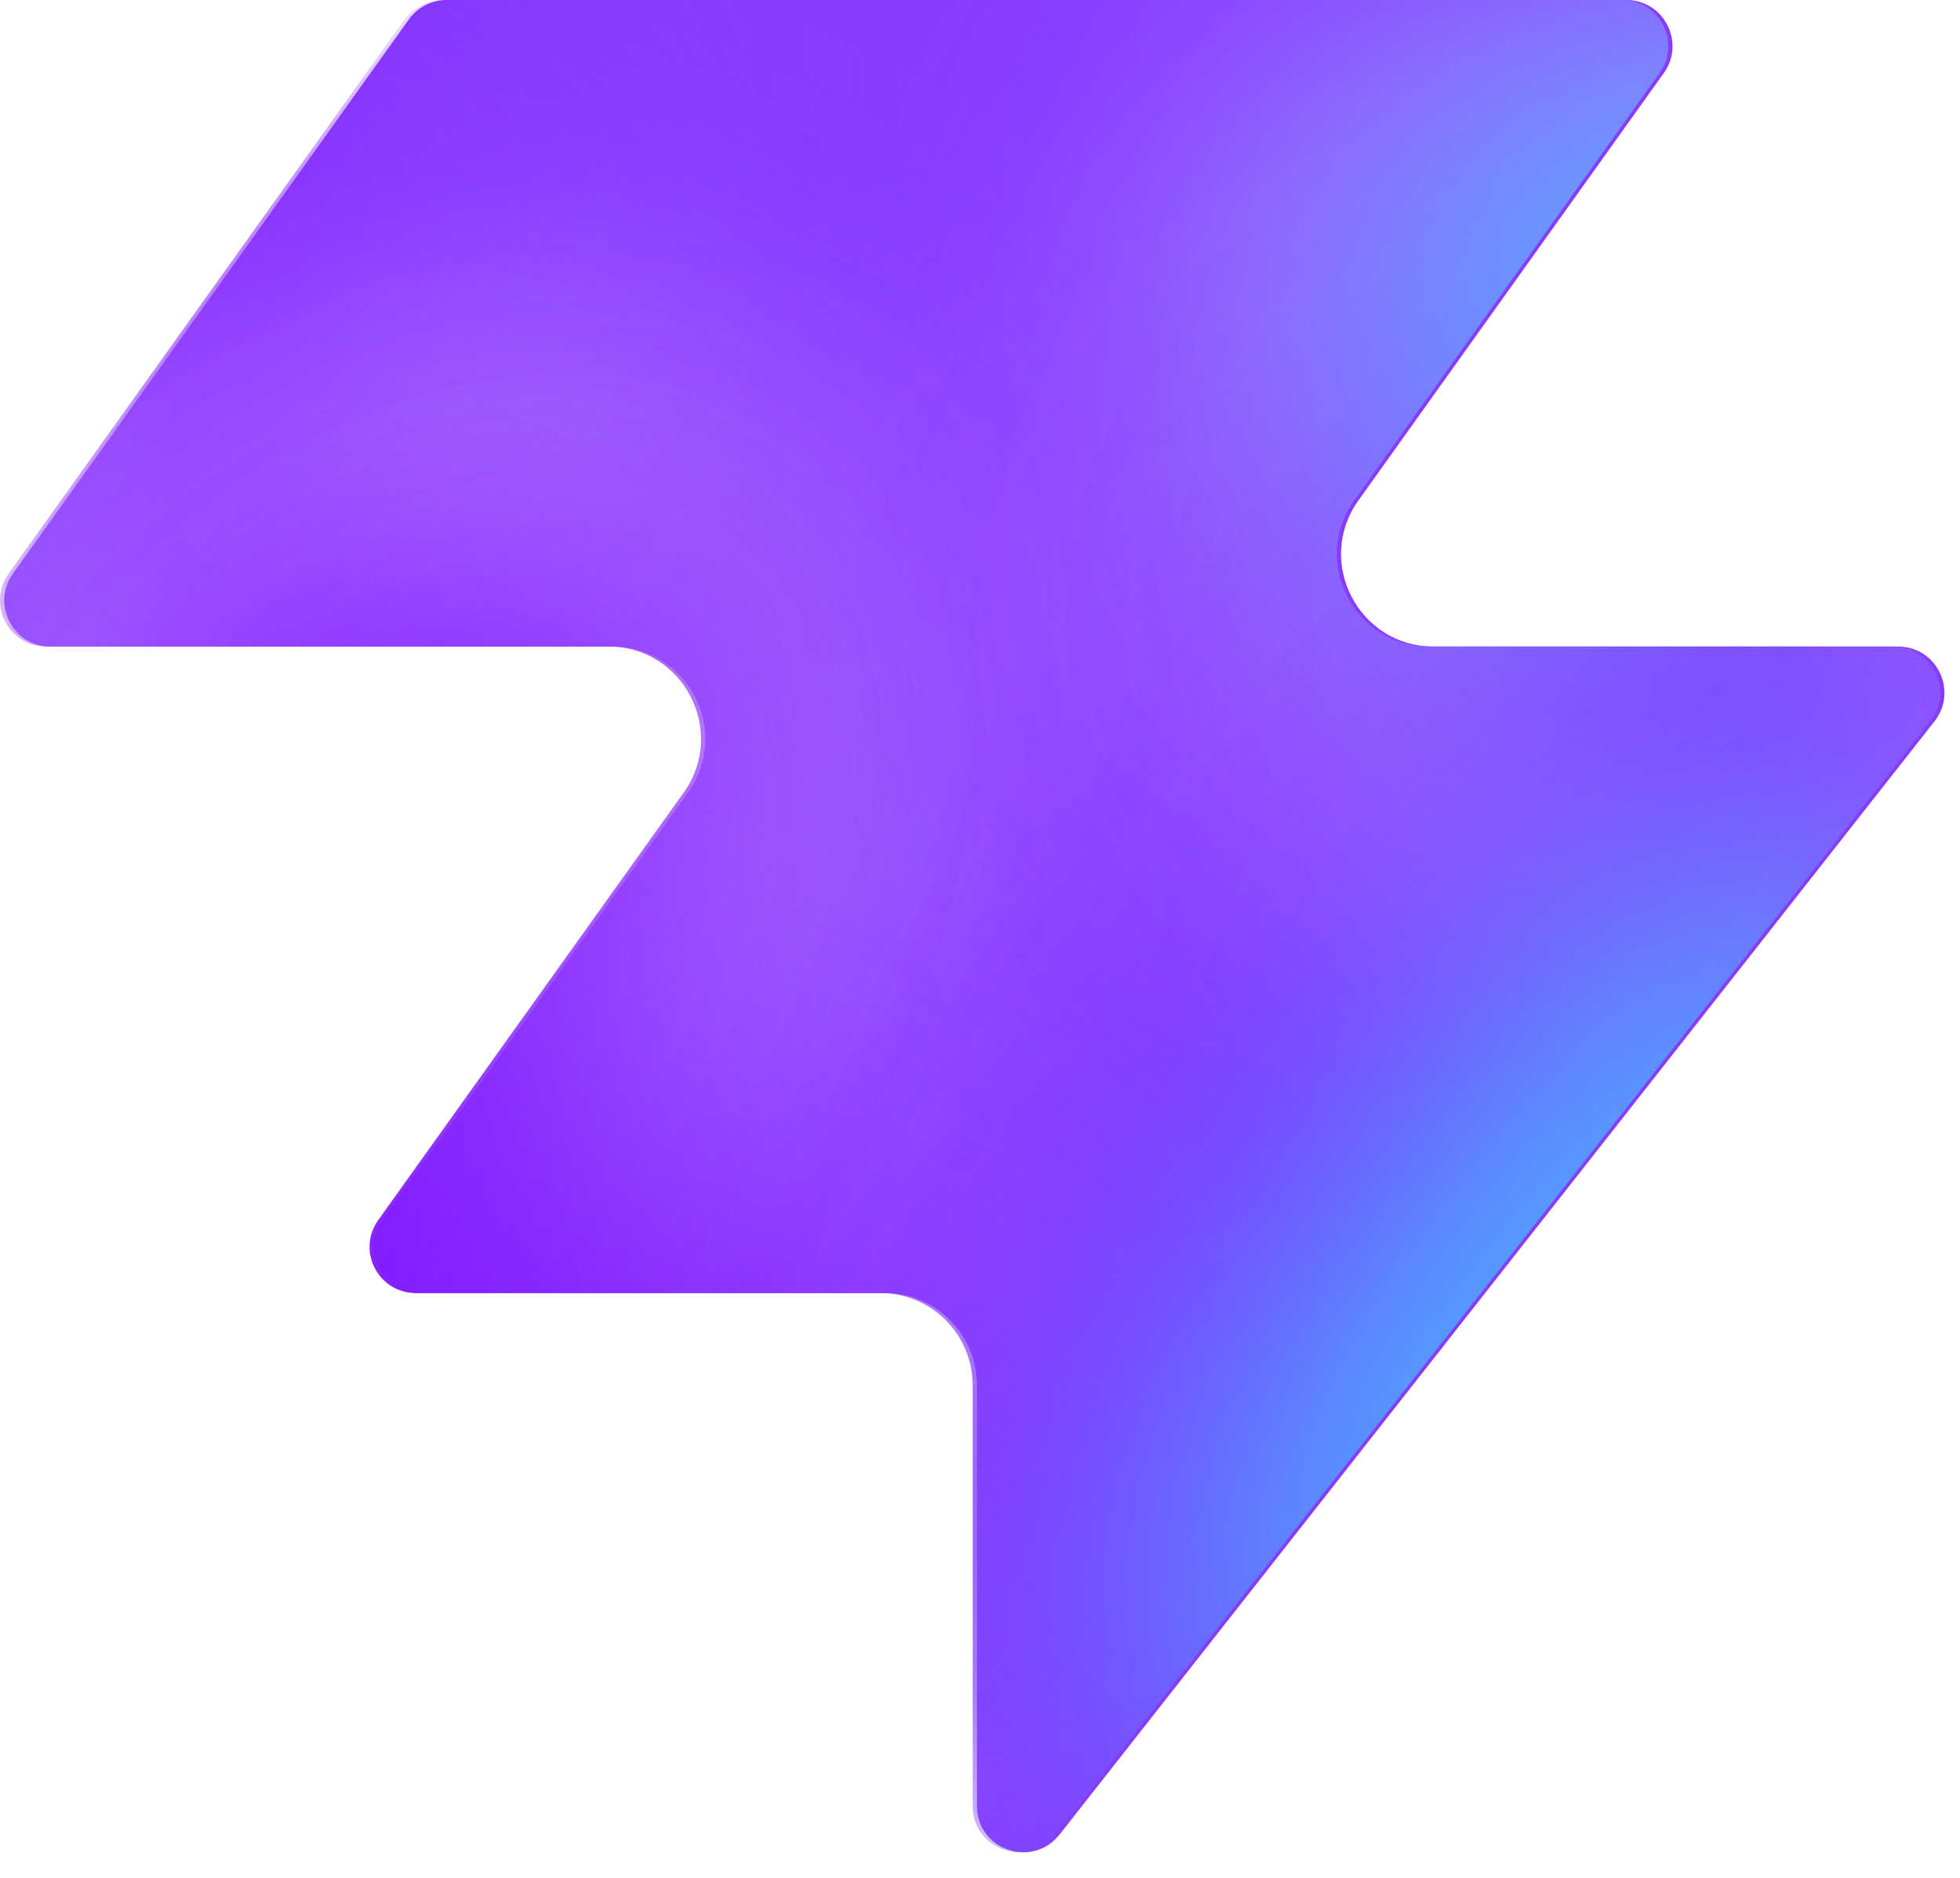
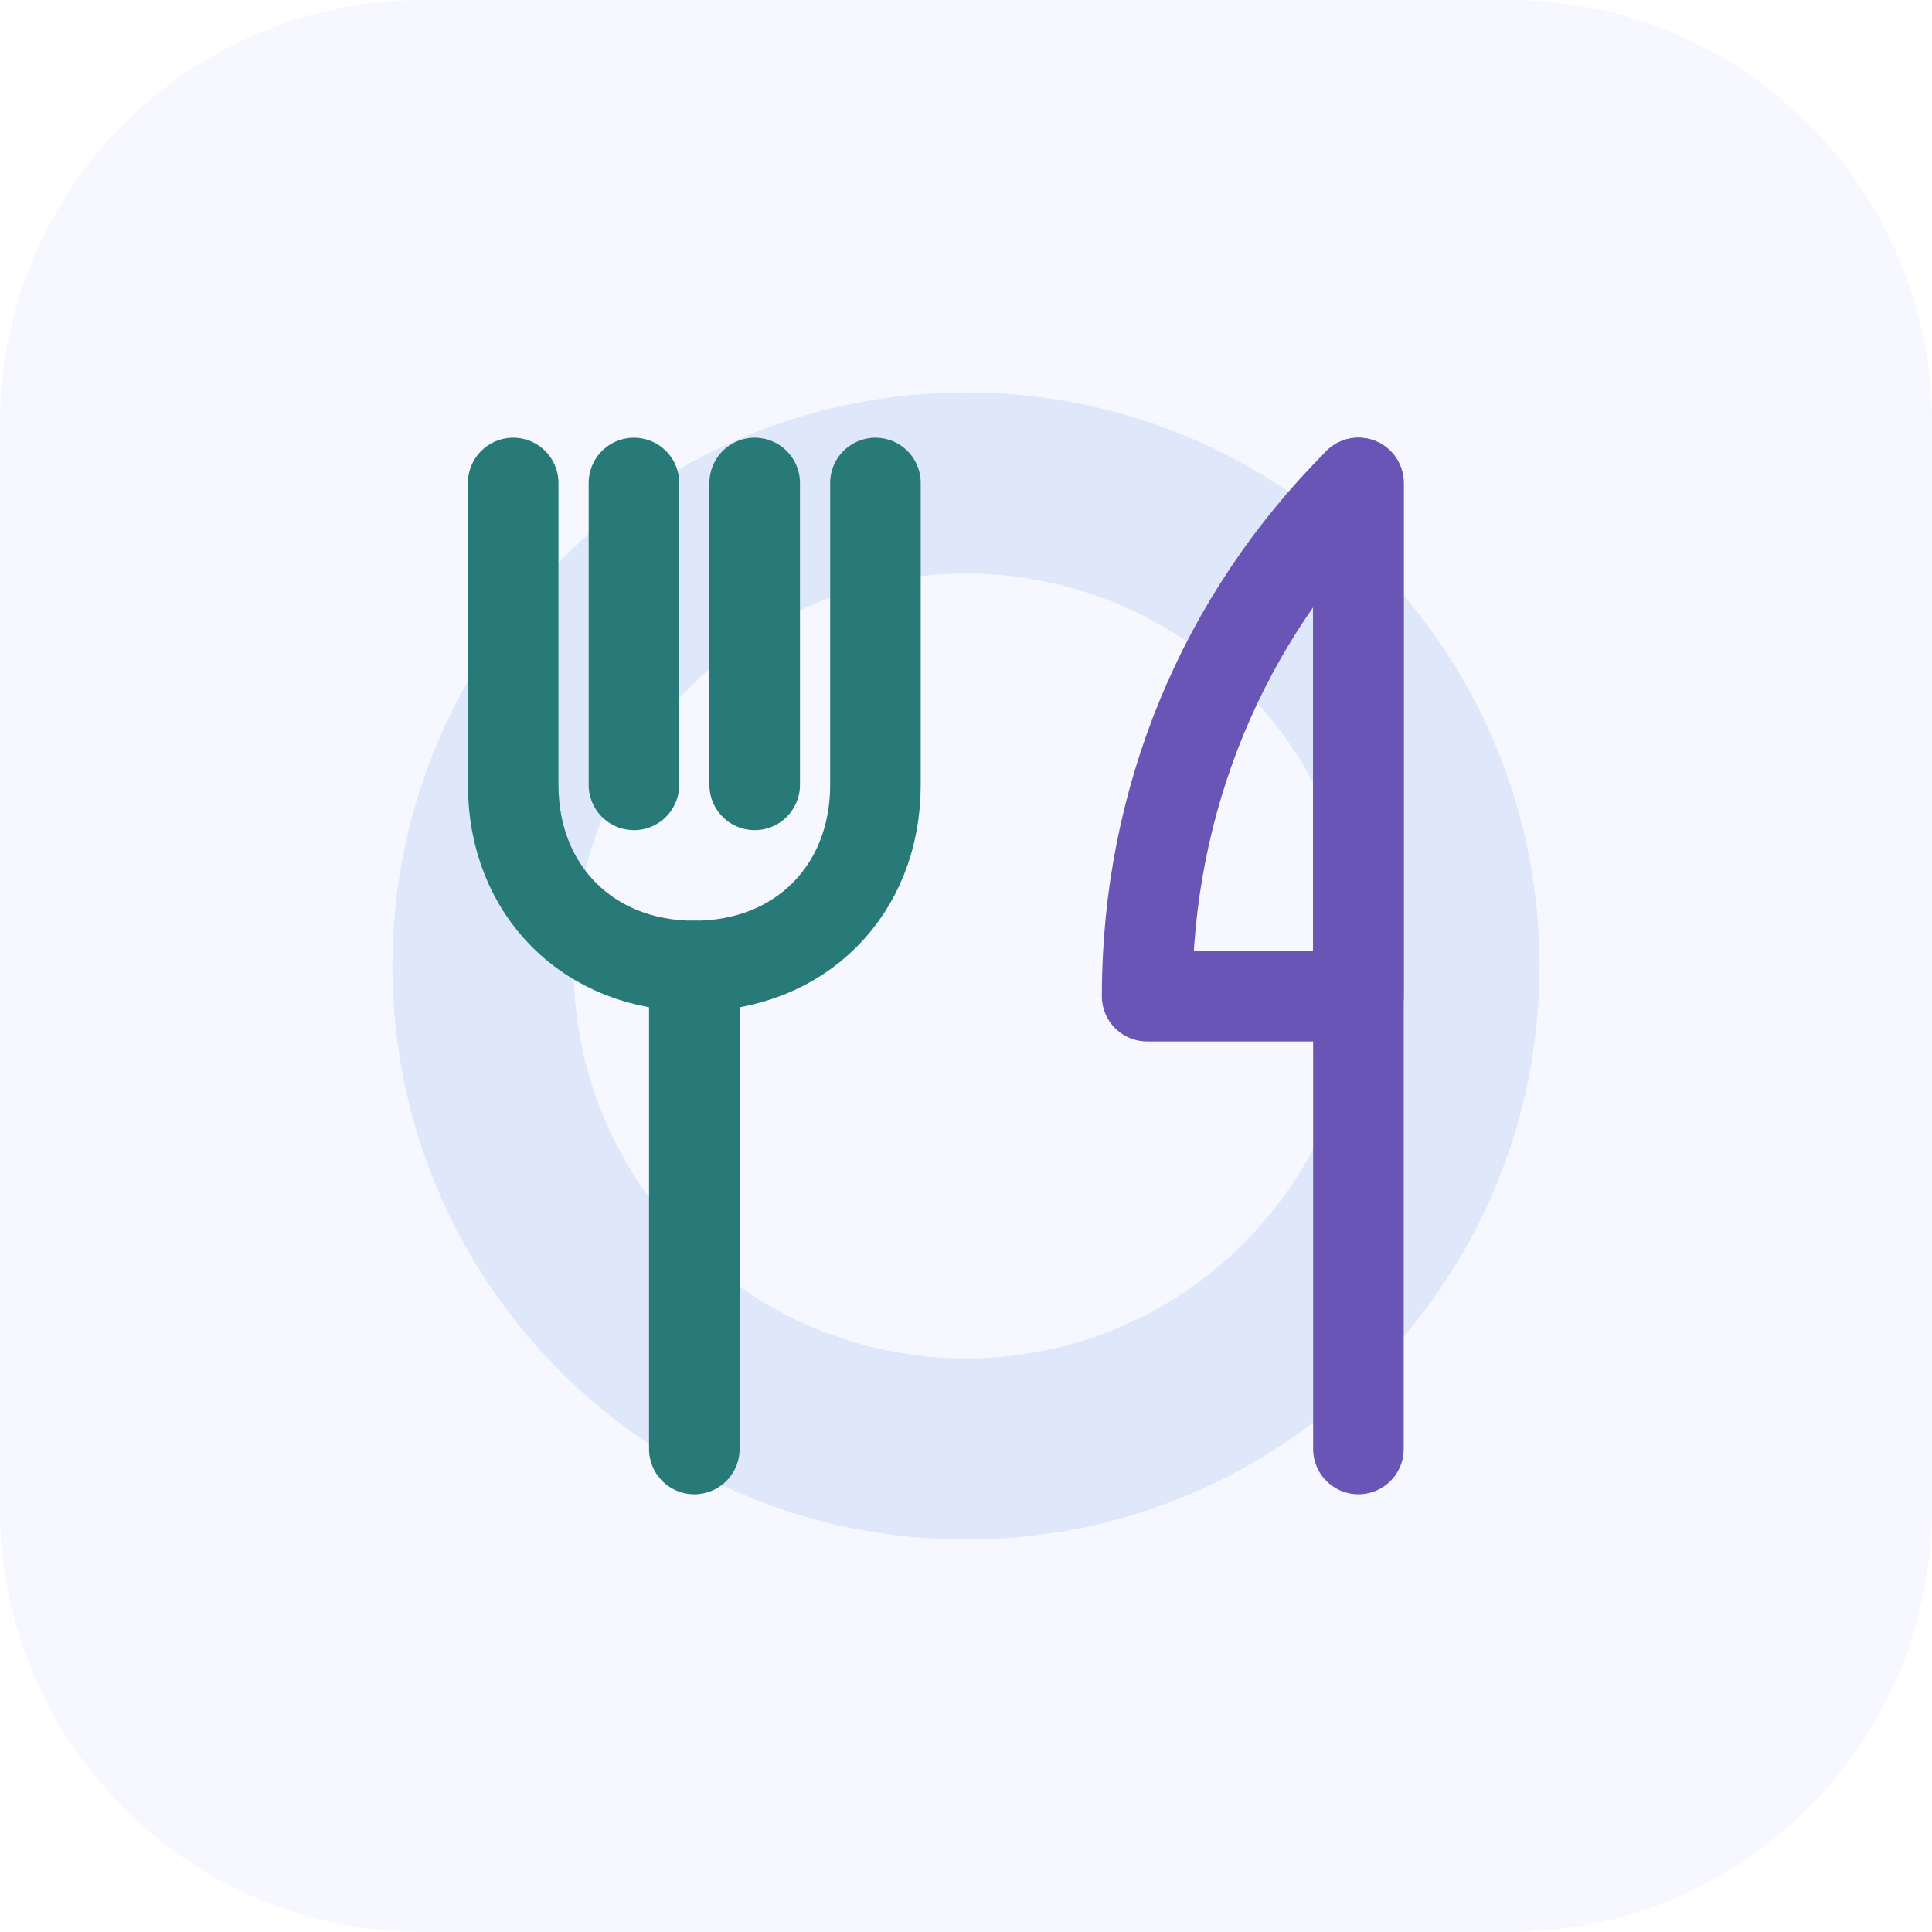
- <svg xmlns="http://www.w3.org/2000/svg" width="48" height="46" fill="none" viewBox="0 0 48 46">
-   <path fill="#863bff" d="M25.946 44.938c-.664.845-2.021.375-2.021-.698V33.937a2.26 2.26 0 0 0-2.262-2.262H10.287c-.92 0-1.456-1.04-.92-1.788l7.48-10.471c1.07-1.497 0-3.578-1.842-3.578H1.237c-.92 0-1.456-1.04-.92-1.788L10.013.474c.214-.297.556-.474.92-.474h28.894c.92 0 1.456 1.04.92 1.788l-7.48 10.471c-1.07 1.498 0 3.579 1.842 3.579h11.377c.943 0 1.473 1.088.89 1.83L25.947 44.94z" style="fill:#863bff;fill:color(display-p3 .525 .23 1);fill-opacity:1" />
-   <mask id="a" width="48" height="46" x="0" y="0" maskUnits="userSpaceOnUse" style="mask-type:alpha">
-     <path fill="#000" d="M25.842 44.938c-.664.844-2.021.375-2.021-.698V33.937a2.26 2.26 0 0 0-2.262-2.262H10.183c-.92 0-1.456-1.04-.92-1.788l7.48-10.471c1.07-1.498 0-3.579-1.842-3.579H1.133c-.92 0-1.456-1.04-.92-1.787L9.91.473c.214-.297.556-.474.92-.474h28.894c.92 0 1.456 1.04.92 1.788l-7.48 10.471c-1.07 1.498 0 3.578 1.842 3.578h11.377c.943 0 1.473 1.088.89 1.832L25.843 44.94z" style="fill:#000;fill-opacity:1" />
-   </mask>
-   <g mask="url(#a)">
-     <g filter="url(#b)">
-       <ellipse cx="5.508" cy="14.704" fill="#ede6ff" rx="5.508" ry="14.704" style="fill:#ede6ff;fill:color(display-p3 .927 .903 1);fill-opacity:1" transform="matrix(.00324 1 1 -.00324 -4.47 31.516)" />
-     </g>
-     <g filter="url(#c)">
-       <ellipse cx="10.399" cy="29.851" fill="#ede6ff" rx="10.399" ry="29.851" style="fill:#ede6ff;fill:color(display-p3 .927 .903 1);fill-opacity:1" transform="matrix(.00324 1 1 -.00324 -39.328 7.883)" />
-     </g>
-     <g filter="url(#d)">
-       <ellipse cx="5.508" cy="30.487" fill="#7e14ff" rx="5.508" ry="30.487" style="fill:#7e14ff;fill:color(display-p3 .492 .077 1);fill-opacity:1" transform="rotate(89.814 -25.913 -14.639)scale(1 -1)" />
-     </g>
-     <g filter="url(#e)">
-       <ellipse cx="5.508" cy="30.599" fill="#7e14ff" rx="5.508" ry="30.599" style="fill:#7e14ff;fill:color(display-p3 .492 .077 1);fill-opacity:1" transform="rotate(89.814 -32.644 -3.334)scale(1 -1)" />
-     </g>
-     <g filter="url(#f)">
-       <ellipse cx="5.508" cy="30.599" fill="#7e14ff" rx="5.508" ry="30.599" style="fill:#7e14ff;fill:color(display-p3 .492 .077 1);fill-opacity:1" transform="matrix(.00324 1 1 -.00324 -34.34 30.47)" />
-     </g>
-     <g filter="url(#g)">
-       <ellipse cx="14.072" cy="22.078" fill="#ede6ff" rx="14.072" ry="22.078" style="fill:#ede6ff;fill:color(display-p3 .927 .903 1);fill-opacity:1" transform="rotate(93.35 24.506 48.493)scale(-1 1)" />
-     </g>
-     <g filter="url(#h)">
-       <ellipse cx="3.47" cy="21.501" fill="#7e14ff" rx="3.47" ry="21.501" style="fill:#7e14ff;fill:color(display-p3 .492 .077 1);fill-opacity:1" transform="rotate(89.009 28.708 47.59)scale(-1 1)" />
-     </g>
-     <g filter="url(#i)">
-       <ellipse cx="3.47" cy="21.501" fill="#7e14ff" rx="3.47" ry="21.501" style="fill:#7e14ff;fill:color(display-p3 .492 .077 1);fill-opacity:1" transform="rotate(89.009 28.708 47.59)scale(-1 1)" />
-     </g>
-     <g filter="url(#j)">
-       <ellipse cx=".387" cy="8.972" fill="#7e14ff" rx="4.407" ry="29.108" style="fill:#7e14ff;fill:color(display-p3 .492 .077 1);fill-opacity:1" transform="rotate(39.51 .387 8.972)" />
-     </g>
-     <g filter="url(#k)">
-       <ellipse cx="47.523" cy="-6.092" fill="#7e14ff" rx="4.407" ry="29.108" style="fill:#7e14ff;fill:color(display-p3 .492 .077 1);fill-opacity:1" transform="rotate(37.892 47.523 -6.092)" />
-     </g>
-     <g filter="url(#l)">
-       <ellipse cx="41.412" cy="6.333" fill="#47bfff" rx="5.971" ry="9.665" style="fill:#47bfff;fill:color(display-p3 .28 .748 1);fill-opacity:1" transform="rotate(37.892 41.412 6.333)" />
-     </g>
-     <g filter="url(#m)">
-       <ellipse cx="-1.879" cy="38.332" fill="#7e14ff" rx="4.407" ry="29.108" style="fill:#7e14ff;fill:color(display-p3 .492 .077 1);fill-opacity:1" transform="rotate(37.892 -1.88 38.332)" />
-     </g>
-     <g filter="url(#n)">
-       <ellipse cx="-1.879" cy="38.332" fill="#7e14ff" rx="4.407" ry="29.108" style="fill:#7e14ff;fill:color(display-p3 .492 .077 1);fill-opacity:1" transform="rotate(37.892 -1.88 38.332)" />
-     </g>
-     <g filter="url(#o)">
-       <ellipse cx="35.651" cy="29.907" fill="#7e14ff" rx="4.407" ry="29.108" style="fill:#7e14ff;fill:color(display-p3 .492 .077 1);fill-opacity:1" transform="rotate(37.892 35.651 29.907)" />
-     </g>
-     <g filter="url(#p)">
-       <ellipse cx="38.418" cy="32.4" fill="#47bfff" rx="5.971" ry="15.297" style="fill:#47bfff;fill:color(display-p3 .28 .748 1);fill-opacity:1" transform="rotate(37.892 38.418 32.4)" />
-     </g>
+ <svg xmlns="http://www.w3.org/2000/svg" viewBox="0 0 64 64" role="img" aria-label="MealCue">
+   <rect width="64" height="64" rx="14" fill="#f7f8ff" />
+   <circle cx="32" cy="32" r="19" fill="#dfe7fa" />
+   <circle cx="32" cy="32" r="13" fill="#f7f8ff" />
+   <g fill="none" stroke="#287a78" stroke-linecap="round" stroke-linejoin="round" stroke-width="3">
+     <path d="M17 16v10c0 3.5 2.5 6 6 6s6-2.5 6-6V16" />
+     <path d="M21 16v10" />
+     <path d="M25 16v10" />
+     <path d="M23 32v16" />
  </g>
-   <defs>
-     <filter id="b" width="60.045" height="41.654" x="-19.77" y="16.149" color-interpolation-filters="sRGB" filterUnits="userSpaceOnUse">
-       <feFlood flood-opacity="0" result="BackgroundImageFix" />
-       <feBlend in="SourceGraphic" in2="BackgroundImageFix" result="shape" />
-       <feGaussianBlur result="effect1_foregroundBlur_2002_17158" stdDeviation="7.659" />
-     </filter>
-     <filter id="c" width="90.34" height="51.437" x="-54.613" y="-7.533" color-interpolation-filters="sRGB" filterUnits="userSpaceOnUse">
-       <feFlood flood-opacity="0" result="BackgroundImageFix" />
-       <feBlend in="SourceGraphic" in2="BackgroundImageFix" result="shape" />
-       <feGaussianBlur result="effect1_foregroundBlur_2002_17158" stdDeviation="7.659" />
-     </filter>
-     <filter id="d" width="79.355" height="29.4" x="-49.64" y="2.03" color-interpolation-filters="sRGB" filterUnits="userSpaceOnUse">
-       <feFlood flood-opacity="0" result="BackgroundImageFix" />
-       <feBlend in="SourceGraphic" in2="BackgroundImageFix" result="shape" />
-       <feGaussianBlur result="effect1_foregroundBlur_2002_17158" stdDeviation="4.596" />
-     </filter>
-     <filter id="e" width="79.579" height="29.4" x="-45.045" y="20.029" color-interpolation-filters="sRGB" filterUnits="userSpaceOnUse">
-       <feFlood flood-opacity="0" result="BackgroundImageFix" />
-       <feBlend in="SourceGraphic" in2="BackgroundImageFix" result="shape" />
-       <feGaussianBlur result="effect1_foregroundBlur_2002_17158" stdDeviation="4.596" />
-     </filter>
-     <filter id="f" width="79.579" height="29.4" x="-43.513" y="21.178" color-interpolation-filters="sRGB" filterUnits="userSpaceOnUse">
-       <feFlood flood-opacity="0" result="BackgroundImageFix" />
-       <feBlend in="SourceGraphic" in2="BackgroundImageFix" result="shape" />
-       <feGaussianBlur result="effect1_foregroundBlur_2002_17158" stdDeviation="4.596" />
-     </filter>
-     <filter id="g" width="74.749" height="58.852" x="15.756" y="-17.901" color-interpolation-filters="sRGB" filterUnits="userSpaceOnUse">
-       <feFlood flood-opacity="0" result="BackgroundImageFix" />
-       <feBlend in="SourceGraphic" in2="BackgroundImageFix" result="shape" />
-       <feGaussianBlur result="effect1_foregroundBlur_2002_17158" stdDeviation="7.659" />
-     </filter>
-     <filter id="h" width="61.377" height="25.362" x="23.548" y="2.284" color-interpolation-filters="sRGB" filterUnits="userSpaceOnUse">
-       <feFlood flood-opacity="0" result="BackgroundImageFix" />
-       <feBlend in="SourceGraphic" in2="BackgroundImageFix" result="shape" />
-       <feGaussianBlur result="effect1_foregroundBlur_2002_17158" stdDeviation="4.596" />
-     </filter>
-     <filter id="i" width="61.377" height="25.362" x="23.548" y="2.284" color-interpolation-filters="sRGB" filterUnits="userSpaceOnUse">
-       <feFlood flood-opacity="0" result="BackgroundImageFix" />
-       <feBlend in="SourceGraphic" in2="BackgroundImageFix" result="shape" />
-       <feGaussianBlur result="effect1_foregroundBlur_2002_17158" stdDeviation="4.596" />
-     </filter>
-     <filter id="j" width="56.045" height="63.649" x="-27.636" y="-22.853" color-interpolation-filters="sRGB" filterUnits="userSpaceOnUse">
-       <feFlood flood-opacity="0" result="BackgroundImageFix" />
-       <feBlend in="SourceGraphic" in2="BackgroundImageFix" result="shape" />
-       <feGaussianBlur result="effect1_foregroundBlur_2002_17158" stdDeviation="4.596" />
-     </filter>
-     <filter id="k" width="54.814" height="64.646" x="20.116" y="-38.415" color-interpolation-filters="sRGB" filterUnits="userSpaceOnUse">
-       <feFlood flood-opacity="0" result="BackgroundImageFix" />
-       <feBlend in="SourceGraphic" in2="BackgroundImageFix" result="shape" />
-       <feGaussianBlur result="effect1_foregroundBlur_2002_17158" stdDeviation="4.596" />
-     </filter>
-     <filter id="l" width="33.541" height="35.313" x="24.641" y="-11.323" color-interpolation-filters="sRGB" filterUnits="userSpaceOnUse">
-       <feFlood flood-opacity="0" result="BackgroundImageFix" />
-       <feBlend in="SourceGraphic" in2="BackgroundImageFix" result="shape" />
-       <feGaussianBlur result="effect1_foregroundBlur_2002_17158" stdDeviation="4.596" />
-     </filter>
-     <filter id="m" width="54.814" height="64.646" x="-29.286" y="6.009" color-interpolation-filters="sRGB" filterUnits="userSpaceOnUse">
-       <feFlood flood-opacity="0" result="BackgroundImageFix" />
-       <feBlend in="SourceGraphic" in2="BackgroundImageFix" result="shape" />
-       <feGaussianBlur result="effect1_foregroundBlur_2002_17158" stdDeviation="4.596" />
-     </filter>
-     <filter id="n" width="54.814" height="64.646" x="-29.286" y="6.009" color-interpolation-filters="sRGB" filterUnits="userSpaceOnUse">
-       <feFlood flood-opacity="0" result="BackgroundImageFix" />
-       <feBlend in="SourceGraphic" in2="BackgroundImageFix" result="shape" />
-       <feGaussianBlur result="effect1_foregroundBlur_2002_17158" stdDeviation="4.596" />
-     </filter>
-     <filter id="o" width="54.814" height="64.646" x="8.244" y="-2.416" color-interpolation-filters="sRGB" filterUnits="userSpaceOnUse">
-       <feFlood flood-opacity="0" result="BackgroundImageFix" />
-       <feBlend in="SourceGraphic" in2="BackgroundImageFix" result="shape" />
-       <feGaussianBlur result="effect1_foregroundBlur_2002_17158" stdDeviation="4.596" />
-     </filter>
-     <filter id="p" width="39.409" height="43.623" x="18.713" y="10.588" color-interpolation-filters="sRGB" filterUnits="userSpaceOnUse">
-       <feFlood flood-opacity="0" result="BackgroundImageFix" />
-       <feBlend in="SourceGraphic" in2="BackgroundImageFix" result="shape" />
-       <feGaussianBlur result="effect1_foregroundBlur_2002_17158" stdDeviation="4.596" />
-     </filter>
-   </defs>
+   <g fill="none" stroke="#6855b5" stroke-linecap="round" stroke-linejoin="round" stroke-width="3">
+     <path d="M45 16c-4.5 4.5-7 10.5-7 17h7V16Z" />
+     <path d="M45 16v32" />
+   </g>
</svg>
